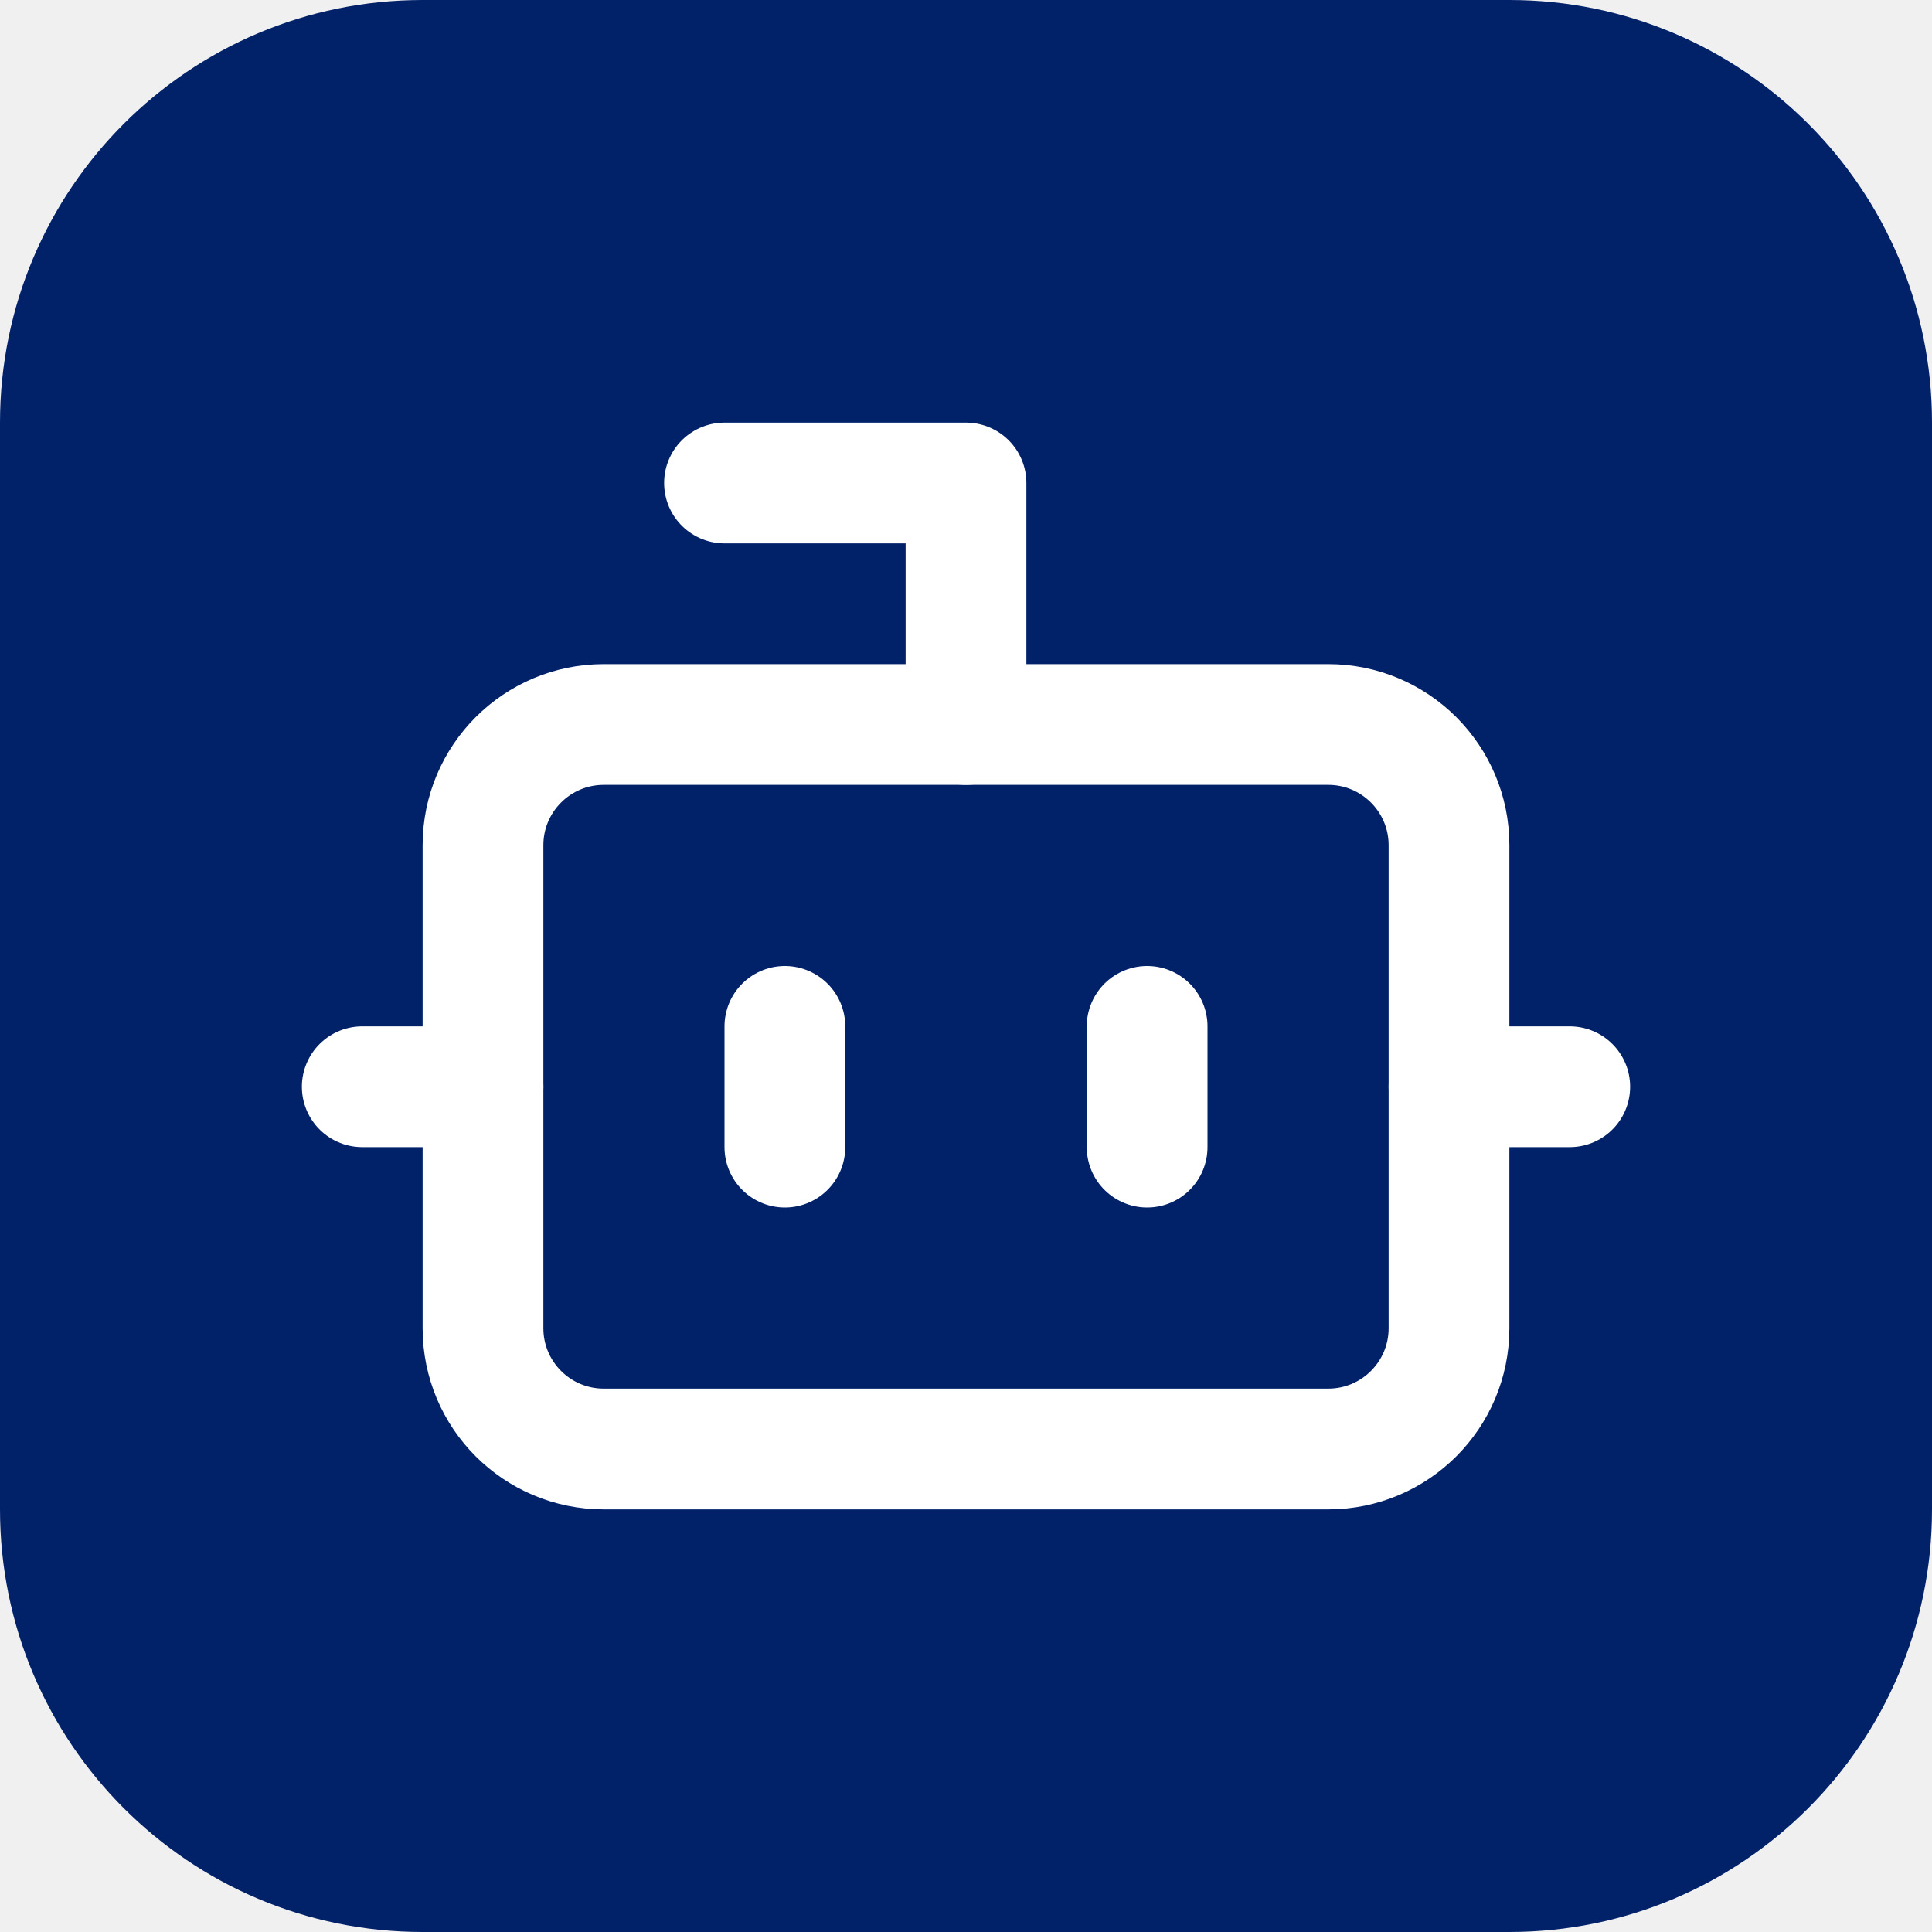
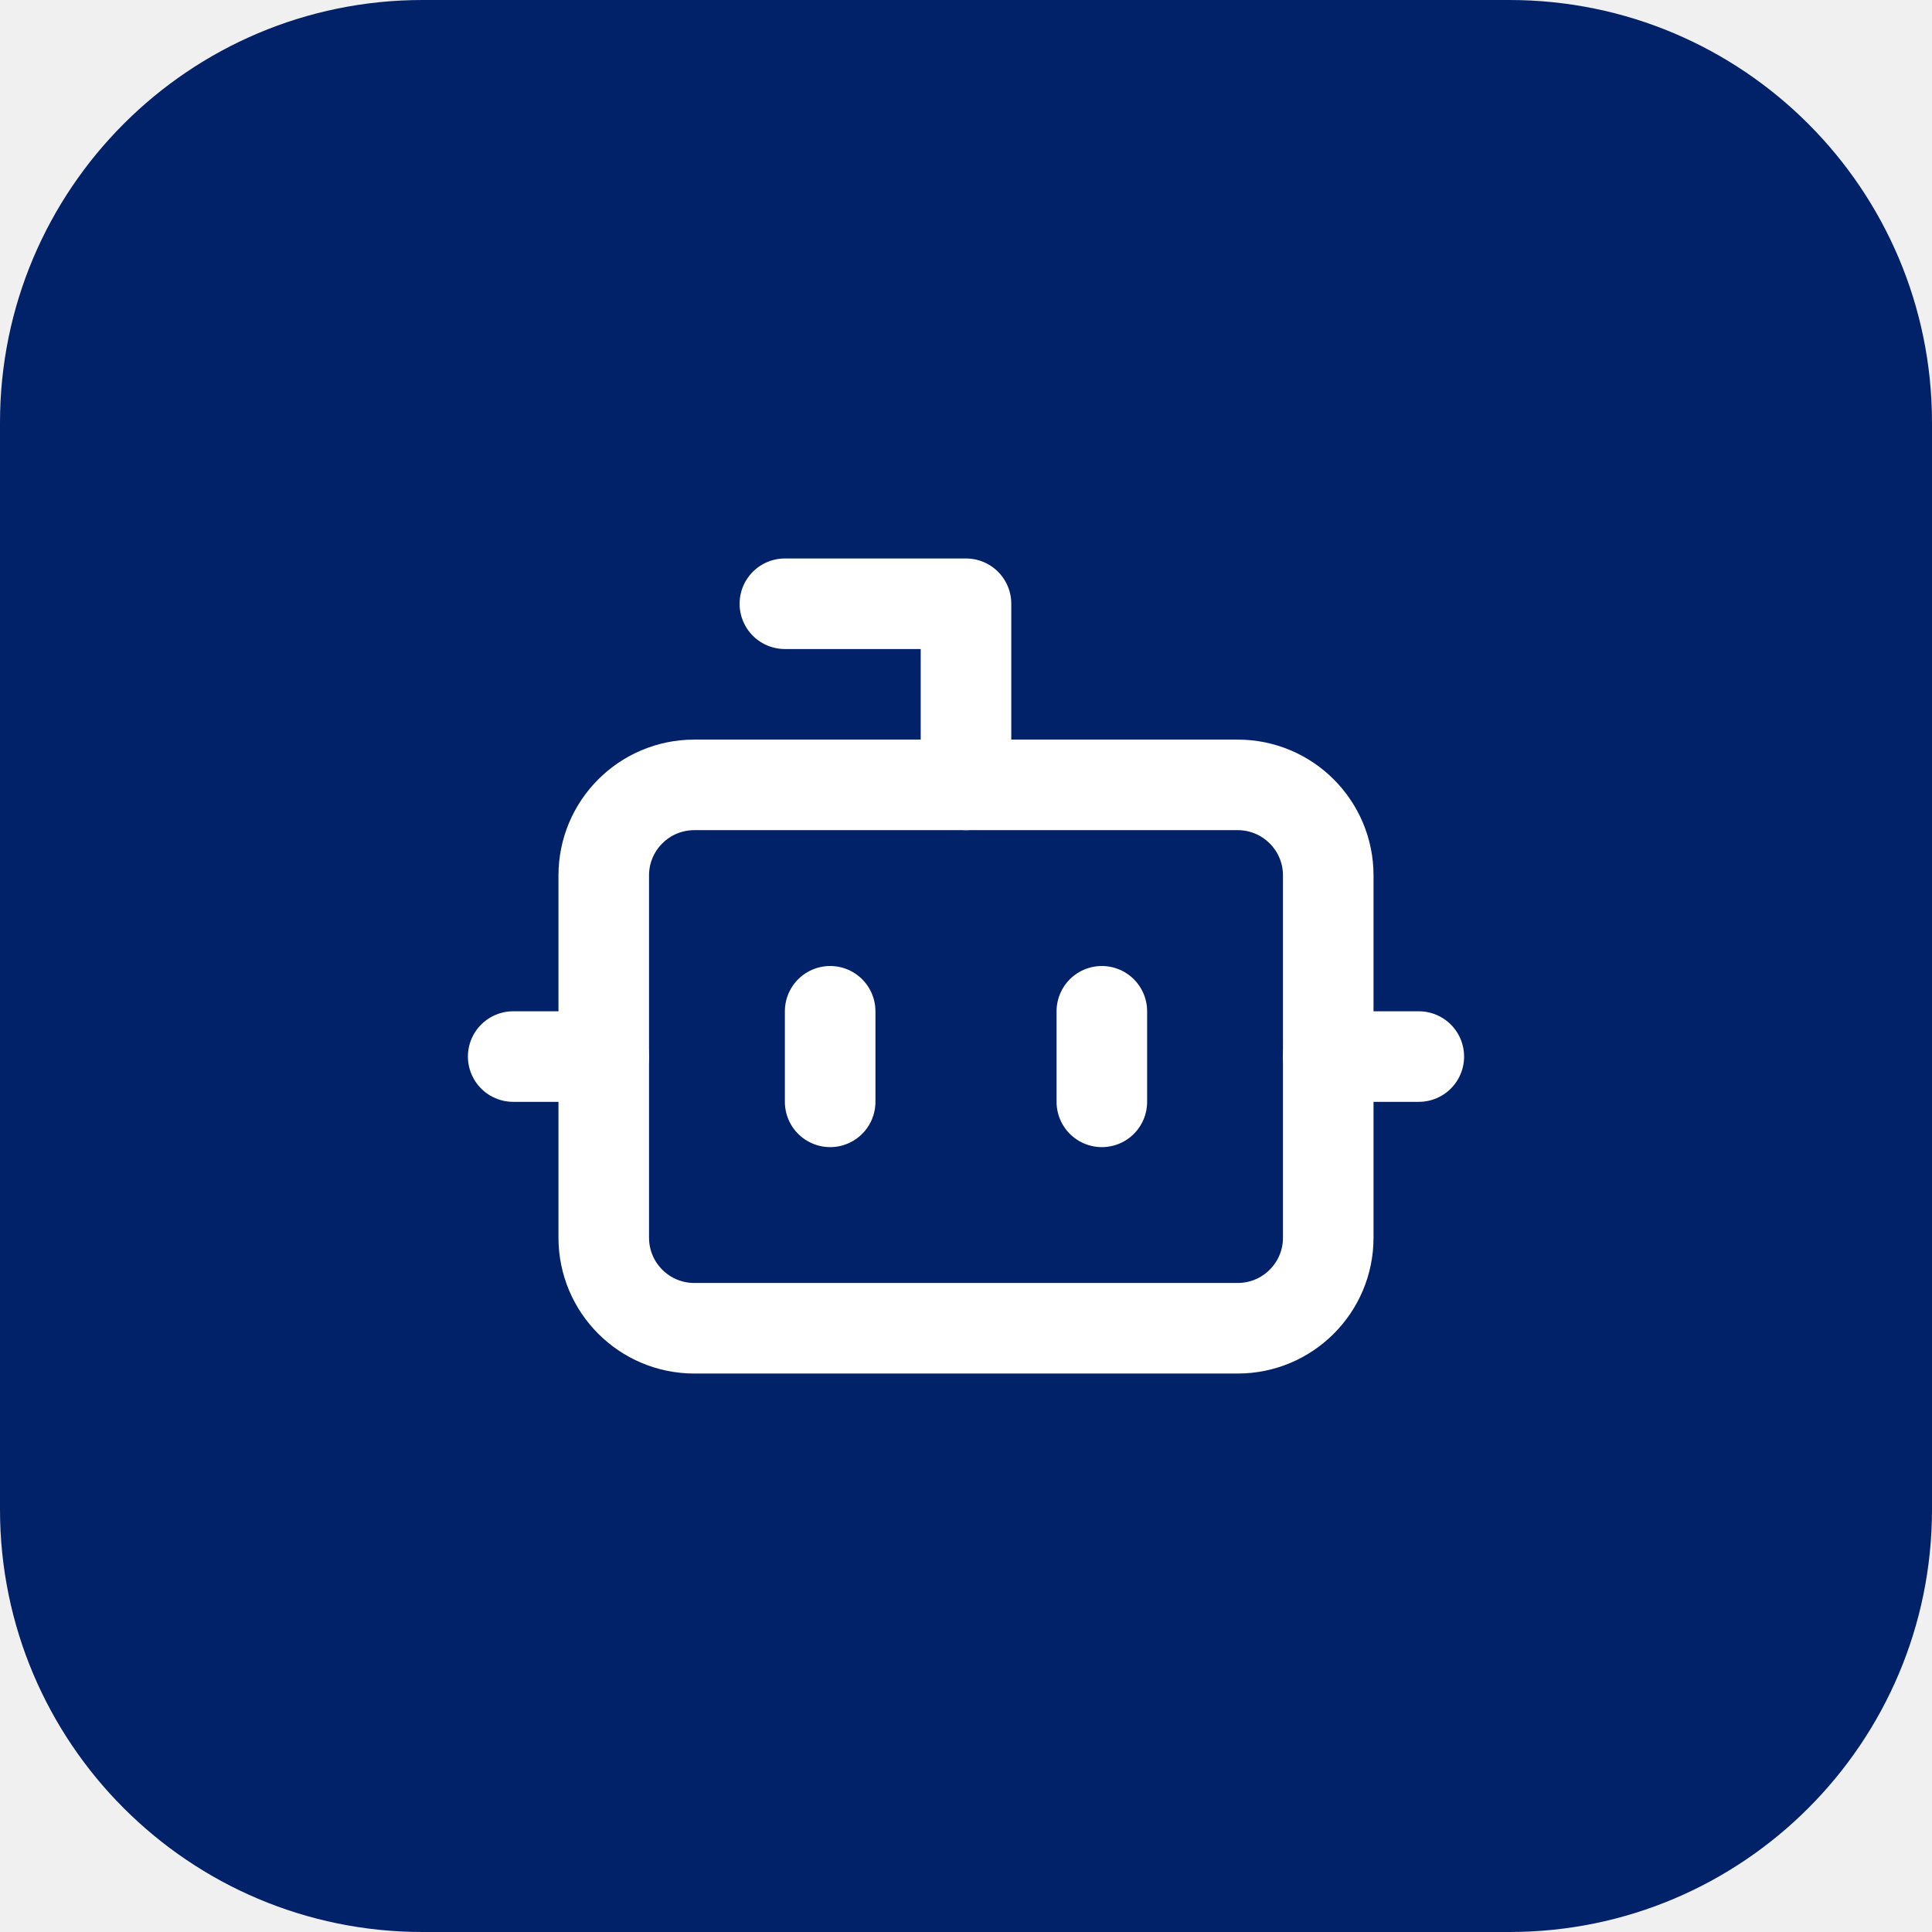
<svg xmlns="http://www.w3.org/2000/svg" viewBox="0 0 256 256" width="256" height="256">
  <style>
    .bg { fill: #012169; }
    @media (prefers-color-scheme: dark) {
      .bg { fill: #0577B1; }
    }
  </style>
  <rect class="bg" width="256" height="256" rx="56" ry="56" />
-   <g transform="translate(32 32) scale(8)" fill="none" stroke="#ffffff" stroke-width="2" stroke-linecap="round" stroke-linejoin="round">
+   <g transform="translate(56 56) scale(6)" fill="none" stroke="#ffffff" stroke-width="2" stroke-linecap="round" stroke-linejoin="round">
    <path d="M12 8V4H8" />
    <rect x="4" y="8" width="16" height="12" rx="2" />
    <path d="M2 14h2" />
    <path d="M20 14h2" />
    <path d="M9 13v2" />
    <path d="M15 13v2" />
  </g>
</svg>
